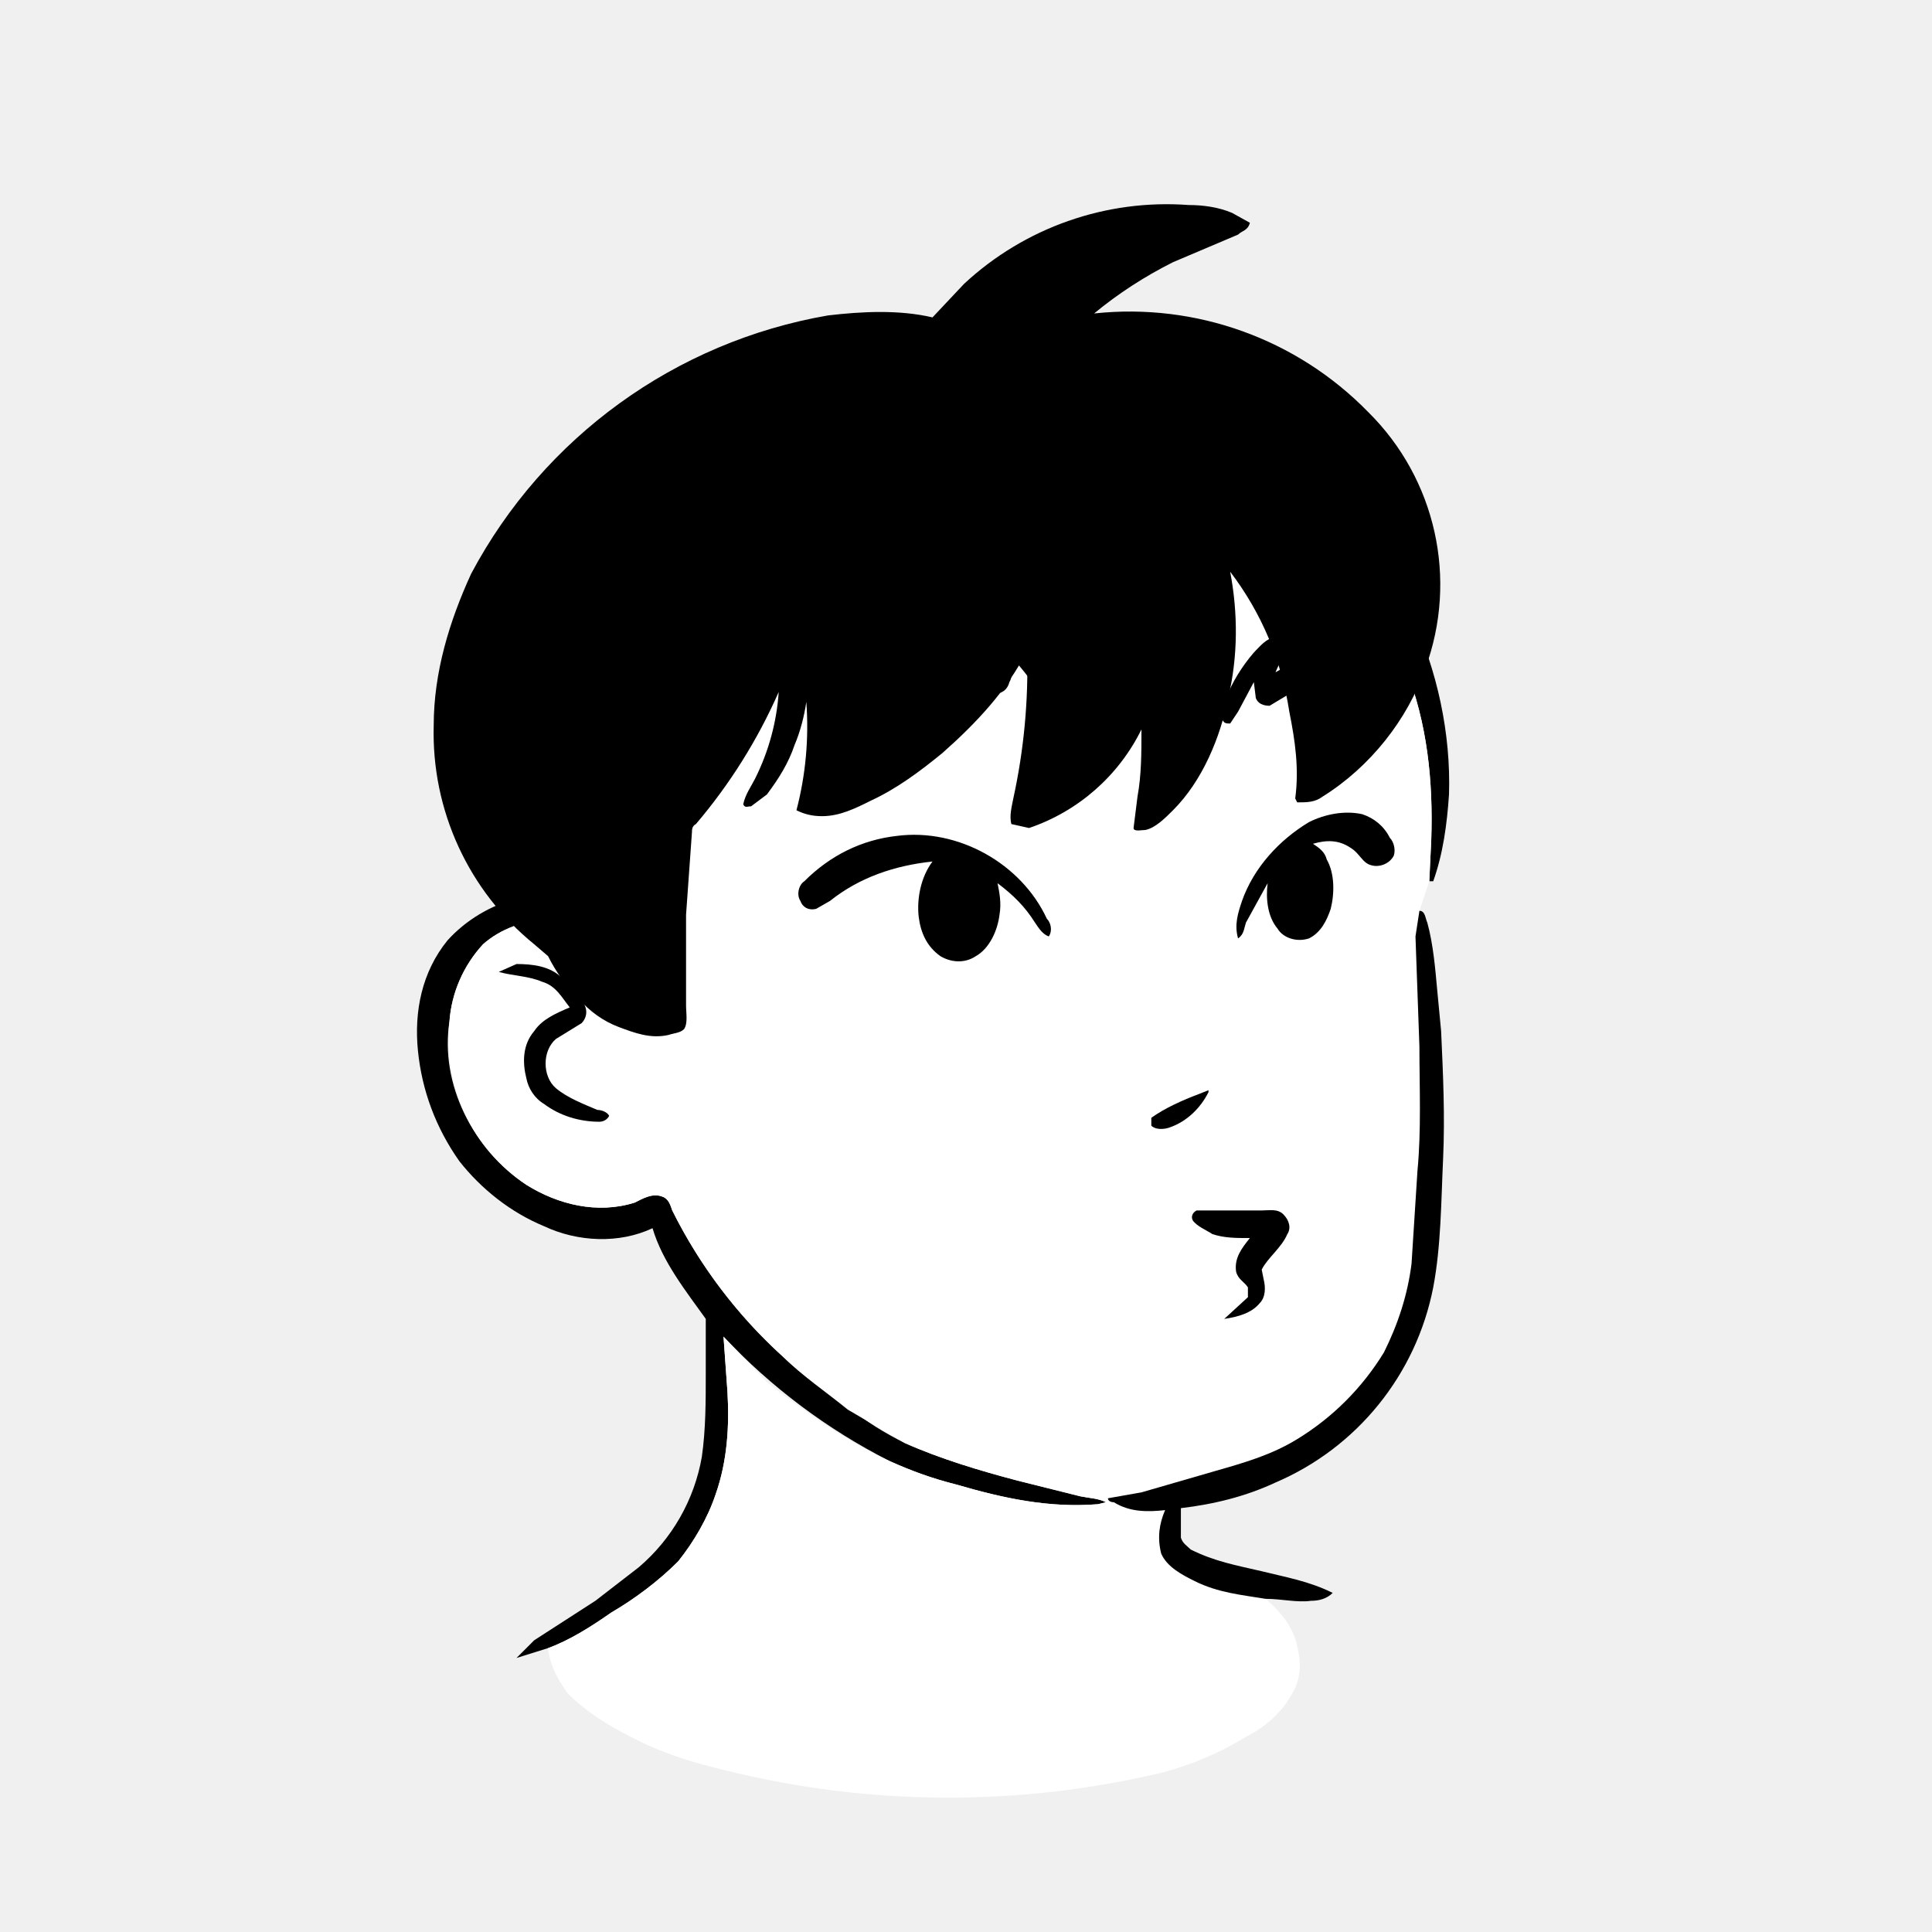
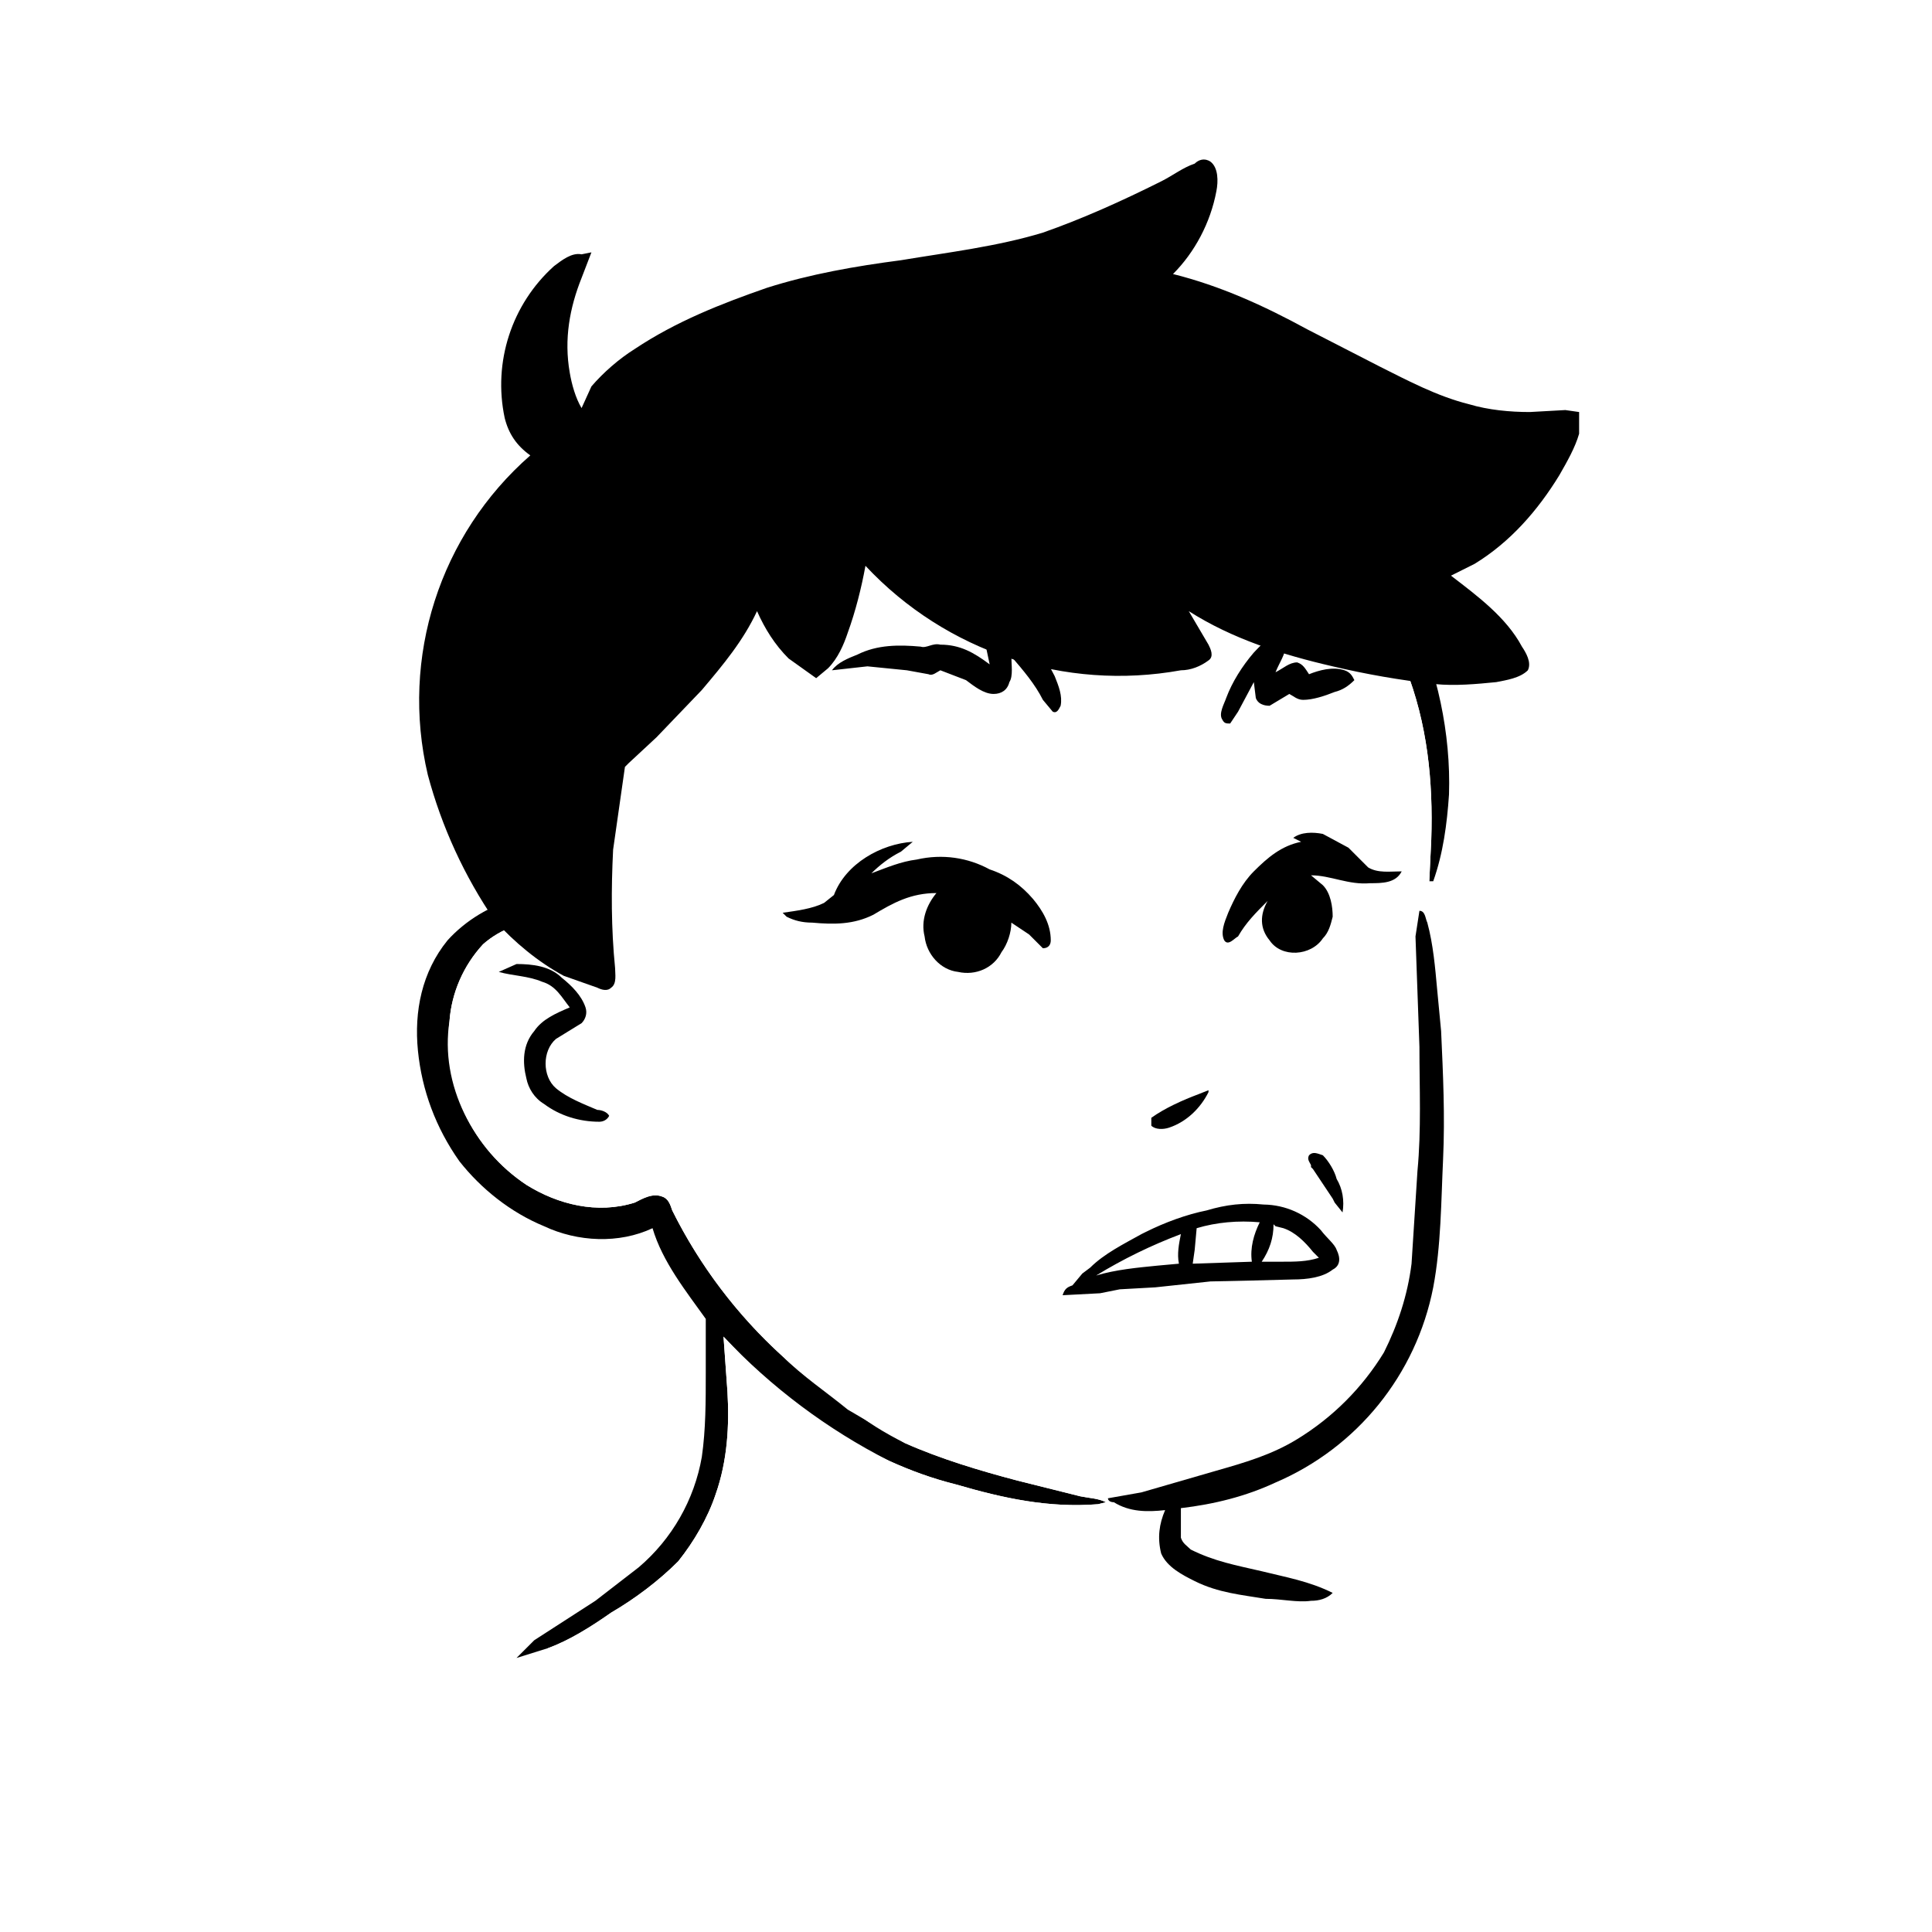
<svg xmlns="http://www.w3.org/2000/svg" viewBox="0 0 980 980" fill="none" shape-rendering="auto">
  <mask id="viewboxMask">
    <rect width="980" height="980" rx="0" ry="0" x="0" y="0" fill="#fff" />
  </mask>
  <g mask="url(#viewboxMask)">
+     <rect fill="#ffffff" width="980" height="980" x="0" y="0" />
    <g transform="translate(10 -60)">
      <path d="M528 244c41 6 80 22 113 47 28 21 50 49 65 81 13 28 20 60 19 91-1 15-3 30-8 44h-2l1-21c1-30-2-59-13-87-10-30-28-57-50-79-42-40-98-62-156-63a243 243 0 0 0-196 94 207 207 0 0 0-40 139l2 25c8 0 19 0 25 7l-3 3-17 1c-12 1-24 5-33 13a64 64 0 0 0-17 39c-5 32 12 65 39 83 16 10 36 15 55 9 4-2 9-5 14-3 3 1 4 4 5 7a251 251 0 0 0 90 100c8 7 18 13 28 18 18 8 38 14 57 19l32 8c5 1 9 1 13 3l-4 1c-25 2-48-3-72-10-12-3-23-7-34-12a306 306 0 0 1-84-63l2 28c1 17 0 35-6 52-4 12-11 24-19 34-10 10-22 19-34 26-10 7-21 14-32 18l-16 5 9-9 31-20 22-17a95 95 0 0 0 32-56c2-14 2-28 2-43v-27c-10-14-22-29-27-46-17 8-38 7-55-1-17-7-32-19-43-33-12-17-19-36-21-56s2-40 15-56c9-10 22-18 35-21-4-14-6-29-6-44a234 234 0 0 1 83-173 249 249 0 0 1 199-55Z" fill="#000" />
      <path d="M653 320c22 22 40 49 50 79 11 28 14 57 13 87l-1 21-5 15-2 13 2 56c0 21 1 42-1 63l-3 47c-2 16-7 31-14 45-11 18-26 33-44 44-13 8-27 12-41 16l-38 11-17 3c0 1 1 2 3 2 8 5 17 5 26 4-3 7-4 14-2 22 3 7 11 11 17 14 12 6 24 7 36 9 7 6 14 14 16 24 2 8 2 16-2 23-5 10-14 18-24 23-13 8-27 14-42 18a468 468 0 0 1-222-1c-17-4-33-9-48-17-12-6-23-13-32-22-5-7-9-14-10-23 11-4 22-11 32-18 12-7 24-16 34-26 8-10 15-22 19-34 6-17 7-35 6-52l-2-28 22 23c19 15 40 30 62 40 11 5 22 9 34 12 24 7 47 12 72 10l4-1c-4-2-8-2-13-3l-32-8c-19-5-39-11-57-19l-29-17c-11-9-23-17-33-27a251 251 0 0 1-56-74c-1-3-2-6-5-7-5-2-10 1-14 3-19 6-39 1-55-9a88 88 0 0 1-39-83c1-14 7-28 17-39 9-8 21-12 33-13l17-1 3-3c-6-7-17-7-25-7l-2-25a207 207 0 0 1 40-139 243 243 0 0 1 196-94c58 1 114 23 156 63Z" fill="#ffffff" />
      <path d="M710 522c3 0 3 4 4 6 3 11 4 23 5 34l2 21c1 22 2 43 1 65-1 21-1 44-5 65a136 136 0 0 1-80 99c-15 7-31 11-48 13v15c1 3 3 4 5 6 12 6 23 8 36 11 12 3 24 5 36 11-3 3-7 4-11 4-7 1-15-1-23-1-12-2-24-3-36-9-6-3-14-7-17-14-2-8-1-15 2-22-9 1-18 1-26-4-2 0-3-1-3-2l17-3 38-11c14-4 28-8 41-16 18-11 33-26 44-44 7-14 12-29 14-45l3-47c2-21 1-42 1-63l-2-56 2-13ZM252 549c8 0 17 1 23 7 5 4 10 9 12 15 1 3 0 6-2 8l-13 8c-7 6-7 19 0 25 6 5 14 8 21 11 2 0 5 1 6 3-1 2-3 3-5 3-10 0-20-3-28-9-5-3-8-8-9-13-2-8-2-17 4-24 4-6 11-9 18-12-4-5-7-11-14-13-7-3-15-3-22-5l9-4Z" fill="#000" />
-       <path d="M681 473c6 2 11 6 14 12 2 2 3 6 2 9-2 4-7 6-11 5-5-1-6-6-11-9-6-4-12-4-19-2 3 2 6 4 7 8 4 7 4 17 2 25-2 6-5 12-11 15-6 2-13 0-16-5-5-6-6-15-5-23l-11 20c-1 3-1 6-4 8-2-7 0-13 2-19 6-17 19-31 34-40 8-4 18-6 27-4ZM445 484c31-4 63 14 76 42 2 2 3 6 1 9-3-1-5-4-7-7-5-8-11-14-19-20 1 5 2 10 1 16-1 8-5 17-12 21-6 4-13 3-18 0-7-5-10-12-11-20-1-9 1-20 7-28-19 2-37 8-52 20l-7 4c-4 1-7-1-8-4-2-3-1-8 2-10 13-13 29-21 47-23Z" fill="#000000" />
+       <path d="m661 483 13 7 10 10c5 3 11 2 17 2-3 6-10 6-16 6-11 1-20-4-30-4l6 5c4 4 5 11 5 16-1 4-2 8-5 11-6 9-21 10-27 1-5-6-5-13-1-20-6 6-11 11-15 18-2 1-5 5-7 2-2-4 0-9 2-14 3-7 7-15 13-21 7-7 14-13 24-15l-4-2c4-3 10-3 15-2ZM453 487l-6 5c-6 3-11 7-15 11 8-3 15-6 23-7 13-3 26-1 37 5 9 3 16 8 22 15 5 6 9 13 9 21 0 2-1 4-4 4l-7-7-9-6c0 5-2 11-5 15-4 8-13 12-22 10-9-1-16-9-17-18-2-8 1-16 6-22-13 0-22 5-32 11-10 5-20 5-31 4-5 0-9-1-13-3l-2-2c7-1 15-2 21-5l5-4c6-16 24-26 40-27Z" fill="#000000" />
      <path d="M494 368c5 0 9 3 11 7 8 8 15 18 20 28 2 5 4 10 3 15-1 2-2 4-4 3l-5-6c-4-8-10-15-16-22 0 4 1 10-1 13-1 4-4 6-8 6-5 0-10-4-14-7l-13-5c-2 1-4 3-6 2l-11-2-20-2-18 2c3-4 8-6 13-8 10-5 21-5 32-4 3 1 6-2 10-1 10 0 17 4 25 10l-4-19c-1-4 1-9 6-10ZM637 383c3 1 5 2 5 5 0 4-3 8-5 13 4-2 7-5 11-5 3 1 4 3 6 6 5-2 12-4 18-2 3 1 4 3 5 5-3 3-6 5-10 6-5 2-11 4-16 4-3 0-5-2-7-3l-10 6c-3 0-6-1-7-4l-1-8-8 15-4 6c-2 0-3 0-4-2-2-3 1-8 2-11 3-8 8-16 14-23 3-3 6-7 11-8Z" fill="#000000" />
      <path d="M603 613v1c-4 8-11 15-20 18-3 1-7 1-9-1v-4c7-5 16-9 24-12l5-2Z" fill="#000000" />
-       <path d="M597 674h33c4 0 8-1 11 2s4 7 2 10c-3 7-10 12-13 18l1 5c1 4 1 9-2 12-4 5-11 7-18 8l12-11v-5c-2-3-5-4-6-8-1-7 3-12 7-17-7 0-13 0-19-2-3-2-8-4-10-7-1-2 0-4 2-5Z" fill="#000000" />
-       <path d="M593 164c7 0 15 1 22 4l9 5c-1 4-4 4-6 6l-33 14c-14 7-28 16-40 26a169 169 0 0 1 139 50 123 123 0 0 1 29 130c-9 26-28 50-52 65-4 3-8 3-13 3l-1-2c2-15 0-29-3-44-4-26-14-50-30-71 4 21 4 43-1 64-4 20-13 42-28 57-4 4-9 9-14 10-2 0-6 1-6-1l2-16c2-11 2-22 2-34a99 99 0 0 1-57 50l-9-2c-1-4 0-8 1-13a309 309 0 0 0 7-75c-10 20-26 37-43 52-11 9-23 18-36 24-8 4-16 8-25 8-5 0-9-1-13-3a168 168 0 0 0 5-55c-1 7-3 15-6 22-3 9-8 17-14 25l-8 6c-2 0-3 1-4-1 1-5 4-9 6-13 7-14 11-29 12-44a273 273 0 0 1-42 67c-2 1-2 3-2 4l-3 42v46c0 4 1 9-1 12-2 2-5 2-8 3-9 2-17-1-25-4s-15-8-21-15c-6-6-11-13-15-21l-7-6a138 138 0 0 1-51-111c0-27 8-53 19-77a254 254 0 0 1 181-131c17-2 36-3 53 1l16-17a151 151 0 0 1 114-40Z" fill="#000000" />
+       <path fill-rule="evenodd" clip-rule="evenodd" d="M661 646c3 3 6 8 7 12 3 5 4 11 3 17l-4-5-1-2-10-15-1-1v-1c-1-2-2-3-1-5 2-2 4-1 7 0Zm-30 25a40 40 0 0 1 29 13c3 4 7 7 8 10 2 4 2 8-2 10-5 4-13 5-20 5a5207 5207 0 0 1-42 1l-28 3-18 1-10 2-19 1c1-3 2-4 5-5l5-6 4-3c7-7 17-12 26-17l2-1c10-5 21-9 31-11 10-3 19-4 29-3Zm-6 29c-1-7 1-14 4-20-11-1-22 0-32 3l-1 11-1 7 30-1Zm11-19 1 1 4 1c6 2 11 7 15 12l3 3c-6 2-12 2-19 2h-10c4-6 6-12 6-19Zm-48 20c-1-5 0-10 1-15a254 254 0 0 0-43 21c10-3 21-4 31-5l11-1Z" fill="#000000" />
+       <path d="M604 142c4 3 4 10 3 15-3 16-11 31-22 42 24 6 46 16 68 28l37 19c14 7 29 15 45 19 10 3 21 4 31 4l18-1 7 1v11c-2 7-6 14-10 21-11 18-25 34-43 45l-12 6c13 10 28 21 36 36 2 3 5 8 3 12-4 4-11 5-16 6-10 1-21 2-31 1-18-2-35-5-52-9-26-6-51-14-73-28l10 17c1 2 3 6 0 8-4 3-9 5-14 5a176 176 0 0 1-160-53c-2 11-5 23-9 34-2 6-5 13-10 18l-6 5-14-10c-7-7-12-15-16-24-7 15-17 27-28 40l-23 24-14 13-2 2-6 42c-1 20-1 40 1 60 0 3 1 8-2 10-2 2-5 1-7 0l-17-6c-13-7-25-17-35-28a241 241 0 0 1-34-74 165 165 0 0 1 52-162c-7-5-11-11-13-19a81 81 0 0 1 25-77c4-3 9-7 14-6l5-1-5 13c-6 15-9 31-6 48 1 6 3 13 6 18l5-11c6-7 14-14 22-19 21-14 44-23 67-31 22-7 45-11 68-14 24-4 49-7 72-14 20-7 40-16 60-26 6-3 11-7 17-9 2-2 5-3 8-1Z" fill="#000000" />
    </g>
    <g transform="translate(10 -60)" />
  </g>
</svg>
